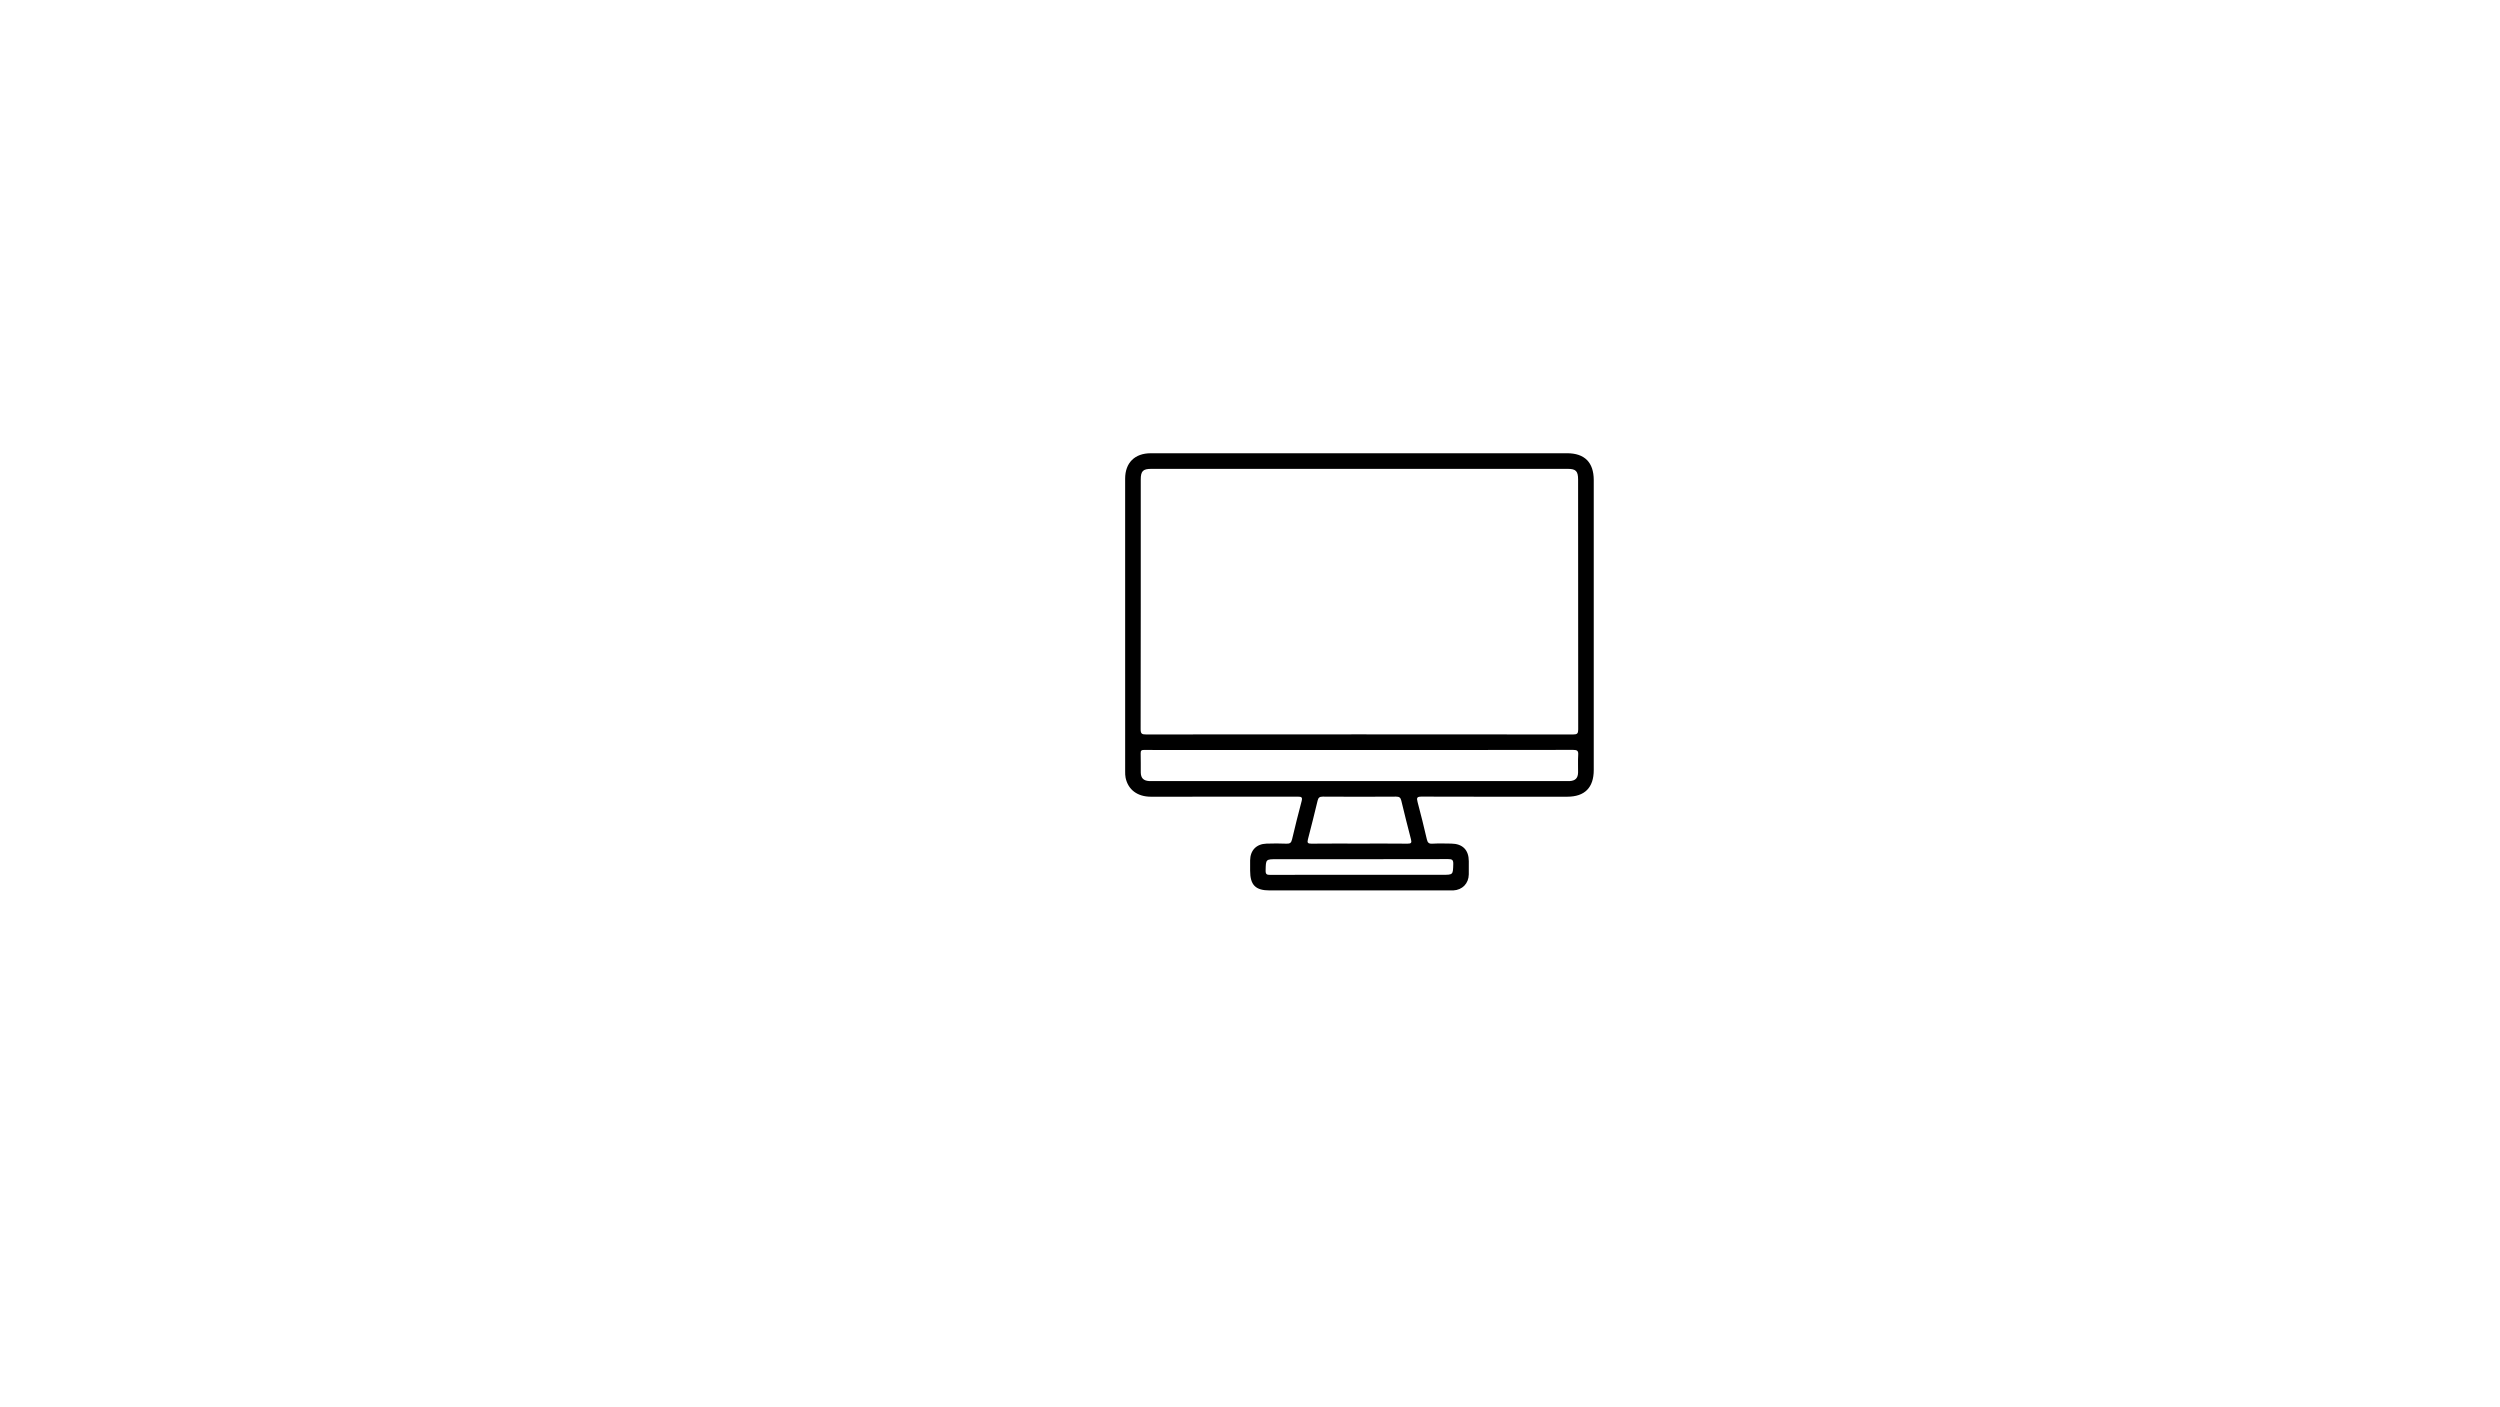
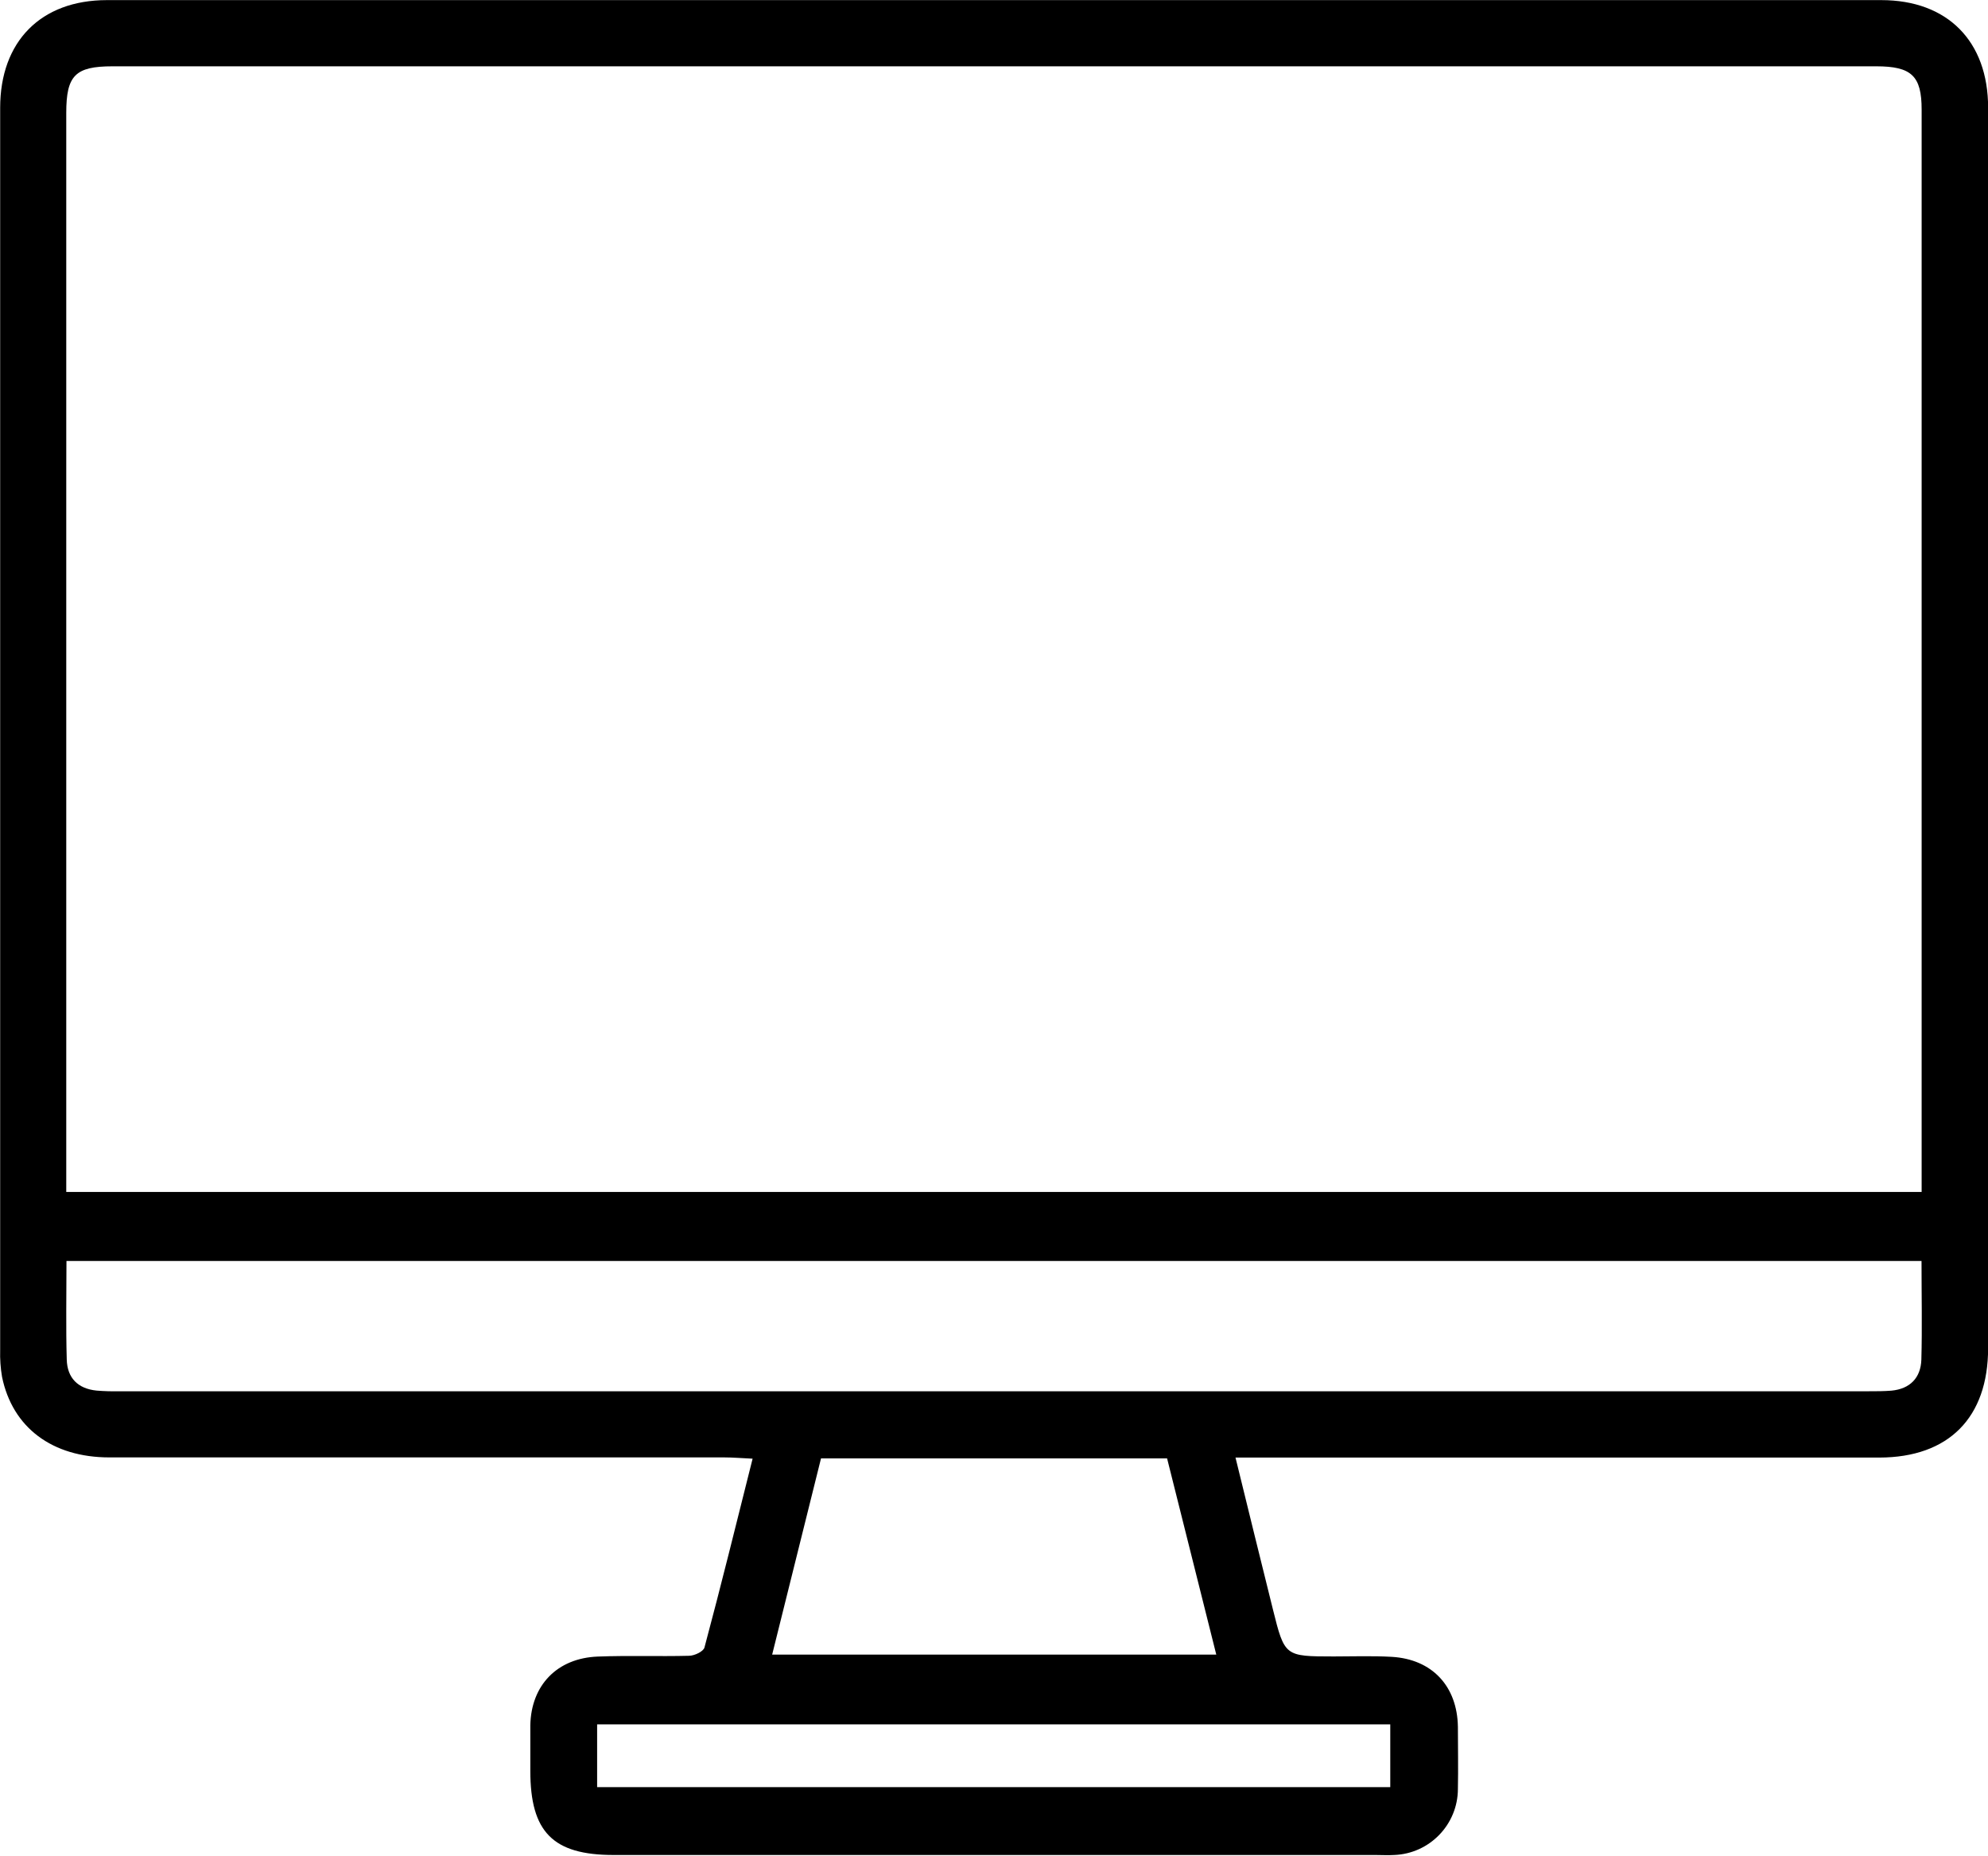
- <svg xmlns="http://www.w3.org/2000/svg" version="1.1" id="Layer_1" x="0px" y="0px" viewBox="0 0 1920 1080" style="enable-background:new 0 0 1920 1080;" xml:space="preserve">
-   <path d="M1203.52,348.09c-53.1,0-106.21,0-159.31,0c-53.48,0-106.96-0.01-160.43,0.01c-12.28,0-19.66,7.33-19.67,19.49  c-0.01,74.96-0.01,149.93,0.01,224.89c0,1.62,0.01,3.27,0.34,4.84c1.92,9.19,9.07,14.55,19.44,14.56  c37.61,0.02,75.22,0.04,112.83-0.05c2.85-0.01,3.71,0.47,2.91,3.48c-2.6,9.75-5.04,19.55-7.35,29.37c-0.6,2.54-1.63,3.38-4.27,3.26  c-5.11-0.24-10.25-0.19-15.36-0.03c-7.77,0.24-12.48,5.15-12.56,12.86c-0.03,2.62,0,5.25,0,7.87c0,11.06,4.1,15.21,15.07,15.21  c45.98,0,91.96,0,137.94,0c1,0,2,0.04,3-0.01c7-0.36,11.8-5.31,11.92-12.33c0.06-3.37,0.02-6.75,0.01-10.12  c-0.03-8.62-4.75-13.39-13.44-13.51c-4.87-0.07-9.76-0.22-14.61,0.07c-2.77,0.17-3.61-0.96-4.18-3.37  c-2.26-9.58-4.55-19.16-7.12-28.66c-0.9-3.31-0.41-4.13,3.18-4.12c37.23,0.14,74.47,0.09,111.7,0.08c13.52,0,20.43-6.97,20.43-20.57  c0-74.21,0-148.43,0-222.64C1223.98,355.13,1216.98,348.09,1203.52,348.09z M876.1,368.18c0-6.3,1.73-8.09,7.92-8.09  c106.71-0.01,213.43-0.01,320.14,0c6.12,0,7.82,1.81,7.82,8.19c0,63.97-0.02,127.94,0.08,191.92c0,3.13-0.75,3.88-3.88,3.87  c-54.73-0.1-109.46-0.08-164.19-0.08c-54.61,0-109.21-0.03-163.82,0.07c-3.11,0.01-4.17-0.47-4.16-3.97  C876.14,496.12,876.1,432.15,876.1,368.18z M1112.19,659.78c3.06-0.01,4.01,0.63,3.92,3.83c-0.24,8.24-0.07,8.24-8.35,8.24  c-21.22,0-42.45,0-63.67,0c-22.85,0-45.7-0.04-68.54,0.06c-2.65,0.01-3.62-0.41-3.55-3.38c0.19-8.67,0.03-8.67,8.74-8.67  C1024.55,659.86,1068.37,659.89,1112.19,659.78z M1004.49,644.59c2.59-9.88,5.05-19.8,7.44-29.73c0.55-2.3,1.54-3.07,4.02-3.05  c18.74,0.13,37.48,0.13,56.21,0c2.47-0.02,3.47,0.72,4.03,3.04c2.39,9.93,4.85,19.84,7.44,29.73c0.69,2.62,0.2,3.39-2.64,3.35  c-12.37-0.15-24.73-0.06-37.1-0.06c-12.24,0-24.49-0.08-36.73,0.06C1004.36,647.96,1003.79,647.26,1004.49,644.59z M1212.06,579.76  c-0.3,4.48-0.02,8.99-0.1,13.49c-0.07,4.34-2.08,6.35-6.4,6.61c-1,0.06-2,0.02-3,0.02c-105.69,0-211.38,0-317.07,0  c-1,0-2,0.04-3-0.03c-4.31-0.27-6.32-2.31-6.38-6.63c-0.07-4.87,0.09-9.75-0.07-14.61c-0.07-2.16,0.6-2.7,2.71-2.67  c8.49,0.12,16.99,0.05,25.48,0.05c46.47,0,92.95,0,139.42,0c54.84,0,109.69,0.03,164.53-0.08  C1211.31,575.91,1212.27,576.61,1212.06,579.76z" />
+ <svg xmlns="http://www.w3.org/2000/svg" id="Layer_1" data-name="Layer 1" viewBox="0 0 360.06 336.02">
+   <path d="M1089.16,642.31c2.37,9.64,4.55,18.58,6.78,27.51,2.12,8.51,2.15,8.5,11,8.51,3.5,0,7-.13,10.5.07,7.33.42,11.89,5.31,12,12.69,0,3.75.08,7.5,0,11.25a12,12,0,0,1-11.55,11.95c-1.12.07-2.25,0-3.37,0h-138c-11,0-15.08-4.17-15.08-15.24,0-2.75,0-5.5,0-8.25.14-7.25,4.85-12.17,12.23-12.45,5.5-.21,11,0,16.5-.14,1,0,2.62-.78,2.81-1.5,3-11.19,5.76-22.43,8.72-34.2-2-.09-3.56-.23-5.11-.23q-55.7,0-111.38,0c-10.38,0-17.56-5.41-19.45-14.58a24.53,24.53,0,0,1-.34-4.85q0-112.51,0-225c0-12,7.34-19.5,19.32-19.51q160.69,0,321.38,0c12,0,19.35,7.45,19.35,19.48q0,112.32,0,224.66c0,12.59-7.13,19.81-19.71,19.83q-55.5,0-111,0Zm124.27-48.11v-3.28q0-96.39,0-192.76c0-6.09-1.83-7.83-8.22-7.83H885.76c-6.74,0-8.37,1.66-8.37,8.43V594.2Zm0,12.5h-336c0,6.16-.12,12,.05,17.87.09,3.3,2,5.27,5.41,5.61a40.33,40.33,0,0,0,4.12.12h316.83c1.37,0,2.76,0,4.12-.11,3.38-.32,5.31-2.33,5.42-5.61C1213.54,618.73,1213.41,612.87,1213.41,606.7Zm-136.64,35.76h-62.7c-2.94,11.84-5.87,23.61-8.85,35.54h80.44C1082.64,665.91,1079.71,654.21,1076.77,642.46ZM973.54,702h143.65V690.63H973.54Z" transform="translate(-865.39 -378.32)" />
</svg>
